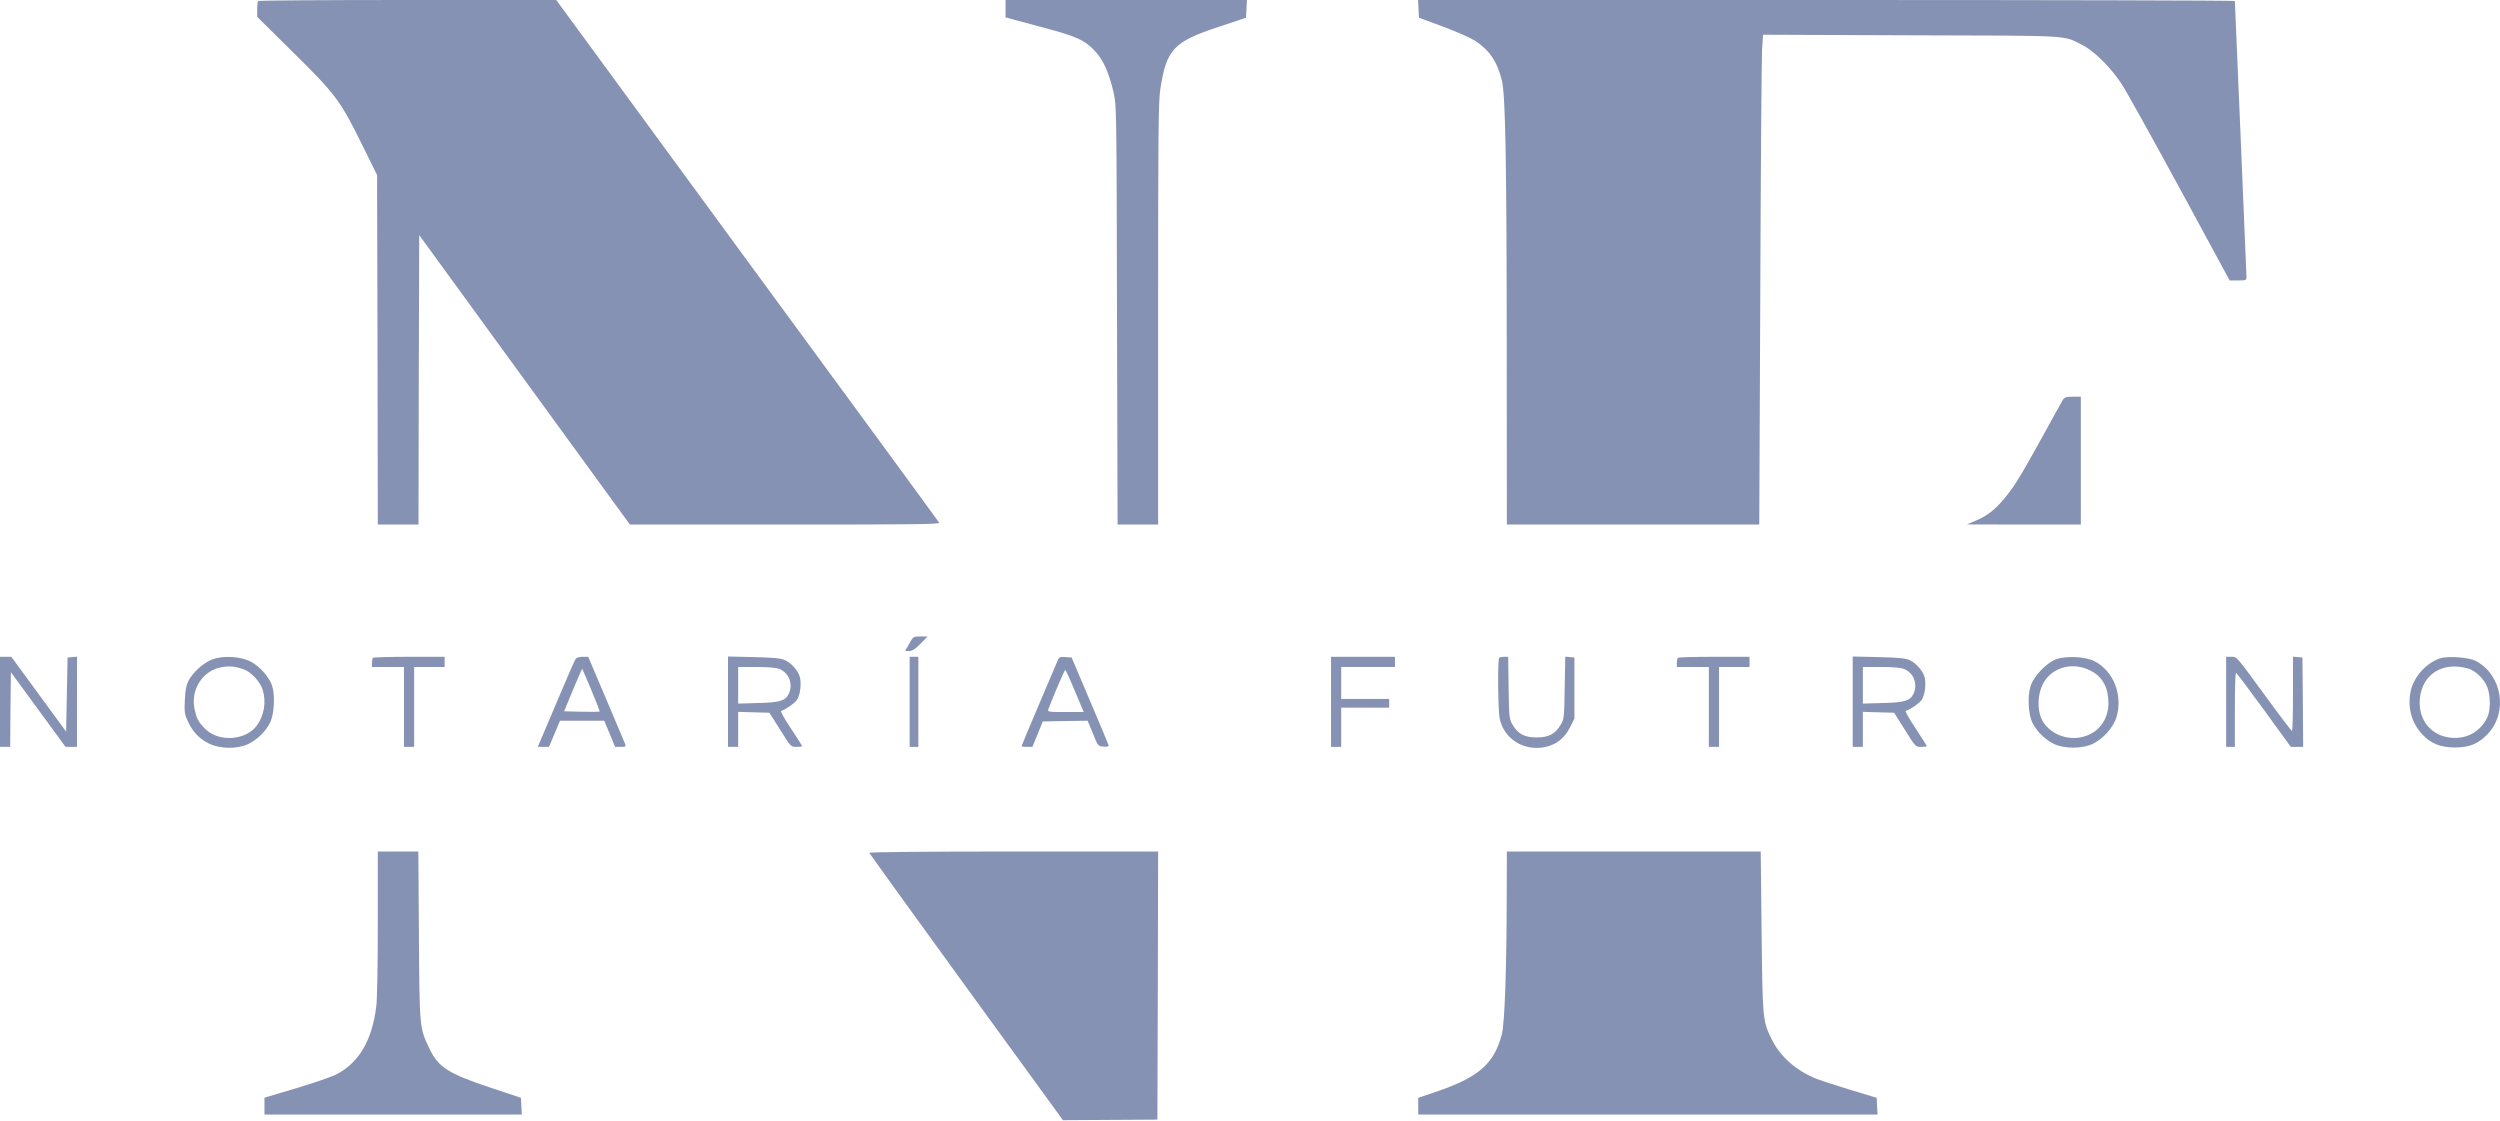
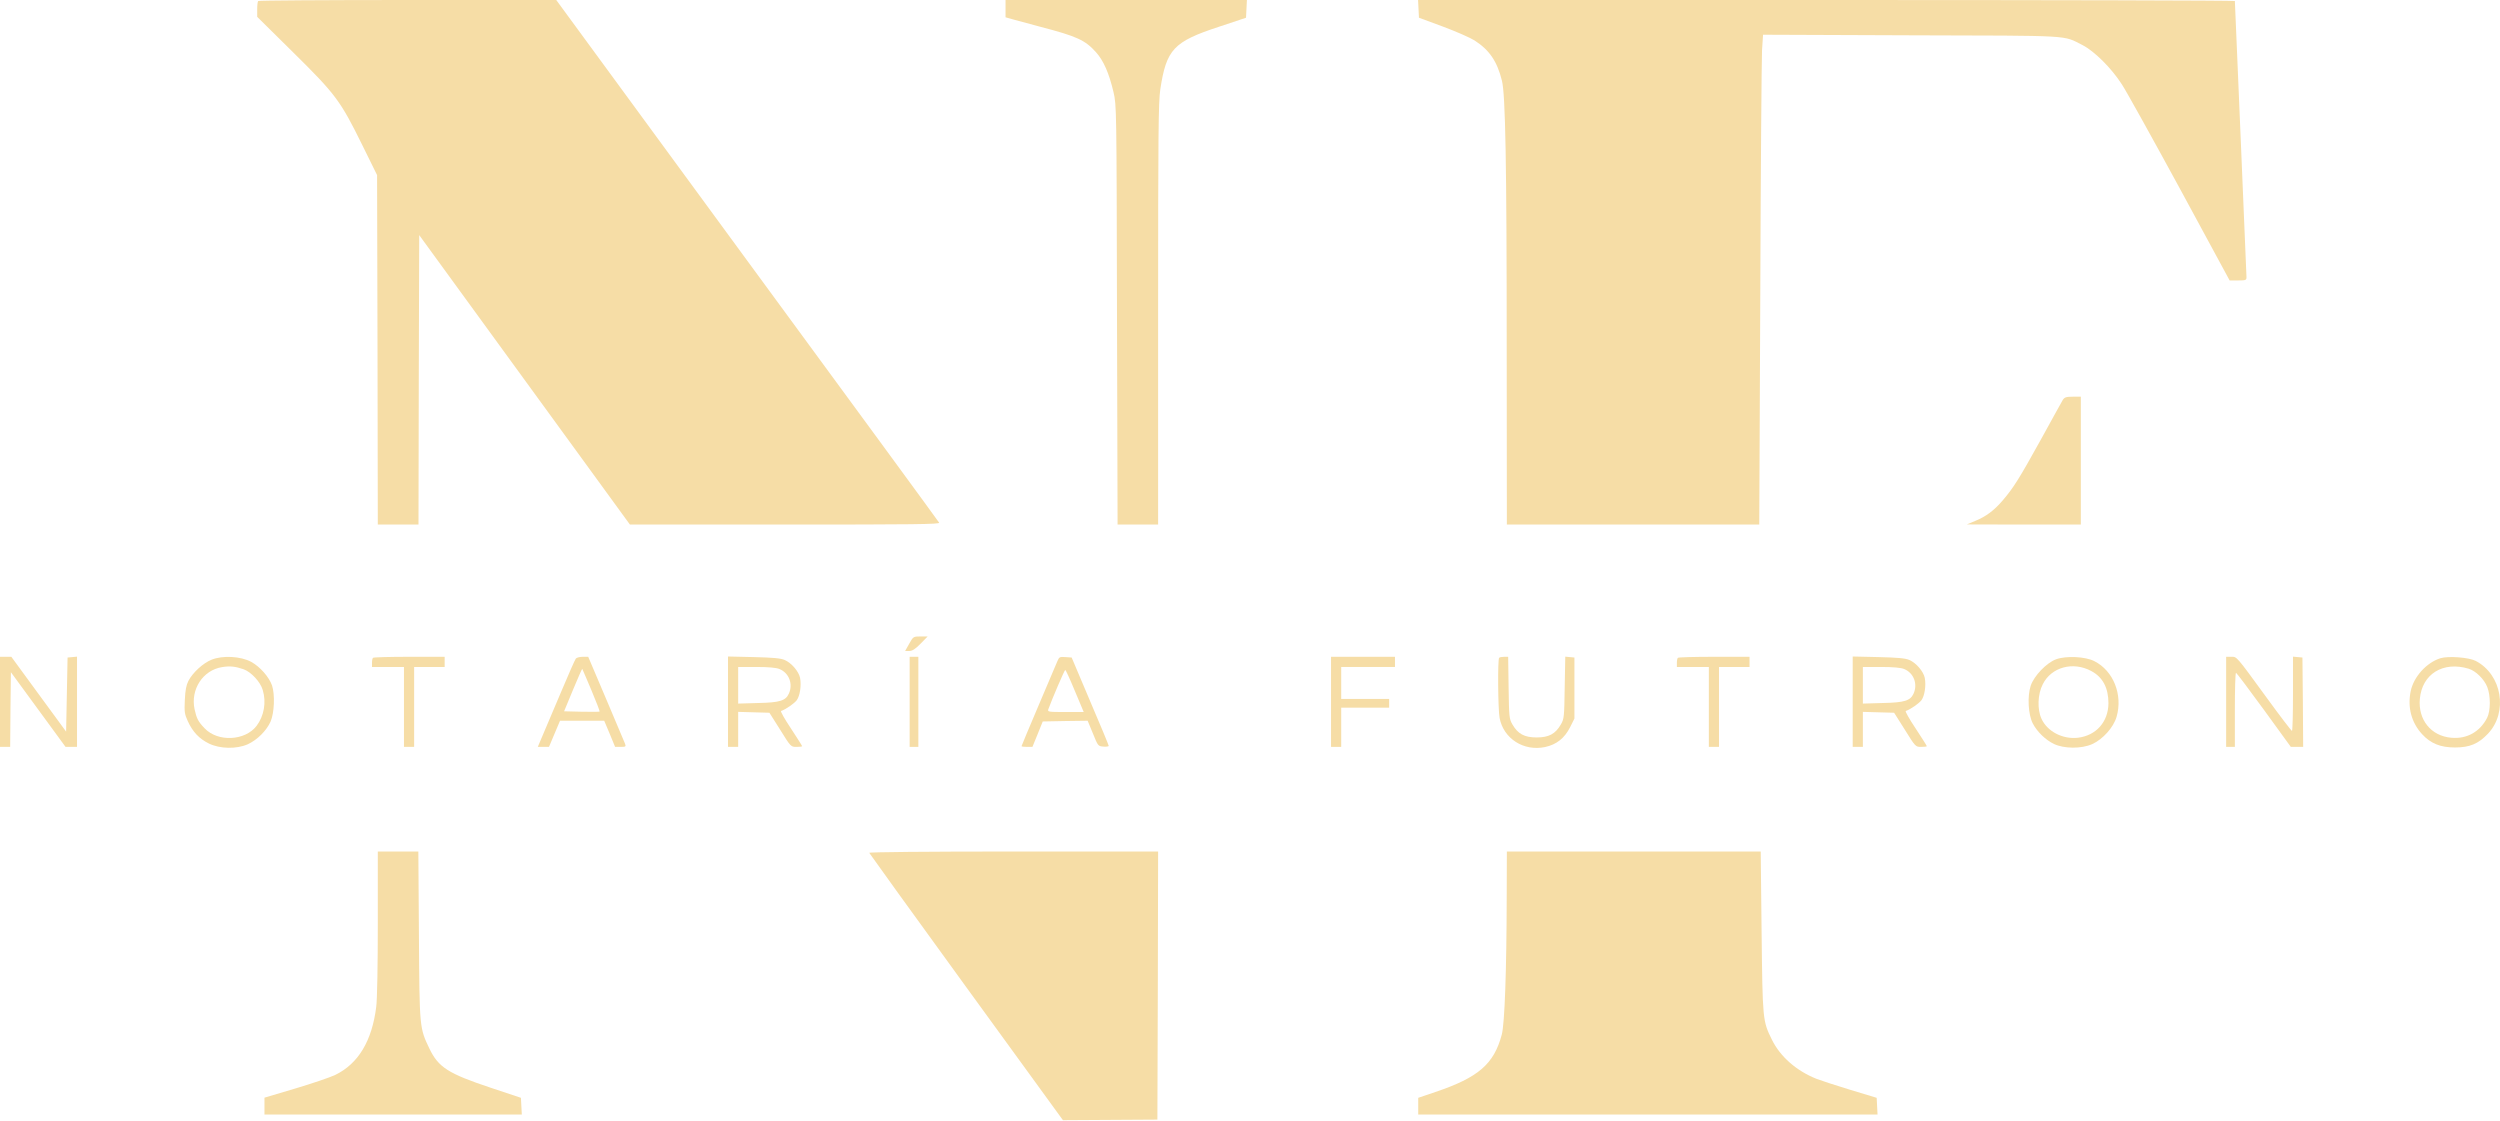
<svg xmlns="http://www.w3.org/2000/svg" version="1.0" width="1720.463pt" height="770.937pt" viewBox="0 0 1720.463 770.937" preserveAspectRatio="xMidYMid meet" id="svg22">
  <defs id="defs22" />
  <g transform="translate(-95,932) scale(0.1,-0.1)" fill="#000000" stroke="none" id="g22">
-     <path d="M2727 9313 c-4 -3 -7 -29 -7 -58 l0 -51 248 -245 c292 -288 325 -332 476 -639 l101 -205 3 -1202 2 -1203 140 0 140 0 2 996 3 996 725 -996 725 -996 1068 0 c886 0 1067 2 1060 13 -4 8 -599 820 -1322 1805 l-1313 1792 -1022 0 c-563 0 -1026 -3 -1029 -7z" id="path1" style="fill:#8592b3;fill-opacity:1" />
-     <path d="M7870 9261 l0 -60 53 -15 c28 -8 114 -31 189 -51 249 -65 306 -91 381 -175 51 -57 89 -142 120 -274 21 -90 21 -102 24 -1533 l4 -1443 139 0 140 0 0 1448 c0 1236 2 1462 15 1547 42 276 91 328 404 431 l186 62 3 61 3 61 -831 0 -830 0 0 -59z" id="path2" style="fill:#8592b3;fill-opacity:1" />
-     <path d="M10712 9259 l3 -61 165 -61 c91 -34 189 -77 217 -95 103 -66 156 -144 189 -277 24 -95 33 -560 33 -1867 l1 -1188 869 0 868 0 7 1578 c3 867 9 1625 12 1685 l7 108 1021 -4 c1127 -3 1039 2 1177 -67 82 -42 198 -157 271 -270 31 -47 210 -370 399 -717 l343 -633 58 0 c54 0 58 2 58 23 0 12 -18 443 -40 957 -22 514 -40 938 -40 943 0 4 -1265 7 -2810 7 l-2811 0 3 -61z" id="path3" style="fill:#8592b3;fill-opacity:1" />
-     <path d="M15146 6568 c-7 -13 -76 -135 -151 -273 -149 -269 -187 -330 -262 -418 -59 -69 -114 -111 -190 -142 l-58 -24 393 -1 392 0 0 440 0 440 -55 0 c-46 0 -57 -4 -69 -22z" id="path4" style="fill:#8592b3;fill-opacity:1" />
-     <path d="M7207 4890 l-28 -50 28 0 c21 0 42 13 78 50 l49 50 -49 0 c-50 0 -50 -1 -78 -50z" id="path5" style="fill:#8592b3;fill-opacity:1" />
-     <path d="M950 4490 l0 -310 35 0 35 0 2 257 3 257 188 -257 188 -257 40 0 39 0 0 311 0 310 -32 -3 -33 -3 -5 -255 -5 -255 -189 258 -188 257 -39 0 -39 0 0 -310z" id="path6" style="fill:#8592b3;fill-opacity:1" />
-     <path d="M2406 4780 c-58 -23 -129 -88 -159 -145 -15 -29 -22 -64 -25 -132 -4 -81 -2 -97 20 -145 34 -75 79 -122 146 -155 76 -37 190 -39 267 -5 65 30 128 92 157 156 26 60 31 186 10 249 -21 59 -83 129 -143 162 -72 39 -197 46 -273 15z m221 -66 c52 -19 115 -87 131 -142 26 -85 9 -179 -42 -247 -79 -104 -267 -113 -358 -17 -44 46 -55 67 -69 131 -29 136 57 269 189 290 55 9 91 5 149 -15z" id="path7" style="fill:#8592b3;fill-opacity:1" />
-     <path d="M3517 4793 c-4 -3 -7 -19 -7 -35 l0 -28 110 0 110 0 0 -275 0 -275 35 0 35 0 0 275 0 275 105 0 105 0 0 35 0 35 -243 0 c-134 0 -247 -3 -250 -7z" id="path8" style="fill:#8592b3;fill-opacity:1" />
-     <path d="M4913 4788 c-6 -7 -52 -112 -103 -233 -51 -121 -108 -255 -126 -297 l-33 -78 38 0 39 0 38 90 38 90 152 0 152 0 38 -90 37 -90 38 0 c36 0 38 2 30 23 -5 12 -64 151 -131 310 l-122 287 -38 0 c-21 0 -42 -6 -47 -12z m107 -218 c33 -79 59 -145 56 -147 -2 -2 -57 -2 -123 -1 l-121 3 61 147 c34 81 62 146 64 145 1 -2 30 -68 63 -147z" id="path9" style="fill:#8592b3;fill-opacity:1" />
-     <path d="M5960 4491 l0 -311 35 0 35 0 0 120 0 121 107 -3 108 -3 74 -117 c73 -118 74 -118 112 -118 22 0 39 2 39 5 0 3 -35 58 -77 122 -43 64 -73 118 -68 120 33 11 91 52 108 74 22 30 33 101 23 154 -9 44 -59 103 -106 123 -26 12 -82 17 -212 20 l-178 4 0 -311z m354 225 c66 -27 95 -103 65 -169 -22 -49 -62 -62 -211 -65 l-138 -4 0 126 0 126 125 0 c84 0 137 -5 159 -14z" id="path10" style="fill:#8592b3;fill-opacity:1" />
-     <path d="M7210 4490 l0 -310 30 0 30 0 0 310 0 310 -30 0 -30 0 0 -310z" id="path11" style="fill:#8592b3;fill-opacity:1" />
-     <path d="M8226 4768 c-8 -18 -66 -156 -130 -306 -64 -150 -116 -275 -116 -277 0 -3 17 -5 38 -5 l37 0 36 88 35 87 155 3 154 2 36 -87 c35 -87 36 -88 72 -91 20 -2 37 1 37 5 0 5 -57 143 -128 308 l-127 300 -43 3 c-40 3 -43 1 -56 -30z m121 -203 l61 -145 -125 0 c-115 0 -125 1 -119 18 25 69 112 272 117 272 3 0 33 -65 66 -145z" id="path12" style="fill:#8592b3;fill-opacity:1" />
-     <path d="M10110 4490 l0 -310 35 0 35 0 0 135 0 135 165 0 165 0 0 30 0 30 -165 0 -165 0 0 110 0 110 185 0 185 0 0 35 0 35 -220 0 -220 0 0 -310z" id="path13" style="fill:#8592b3;fill-opacity:1" />
-     <path d="M11267 4793 c-11 -10 -8 -355 3 -414 27 -142 166 -231 313 -200 79 17 134 61 172 136 l30 60 0 210 0 210 -32 3 -31 3 -4 -213 c-3 -201 -4 -215 -26 -253 -38 -66 -83 -90 -167 -90 -84 0 -129 24 -167 90 -22 38 -23 52 -26 253 l-3 212 -28 0 c-15 0 -31 -3 -34 -7z" id="path14" style="fill:#8592b3;fill-opacity:1" />
-     <path d="M12497 4793 c-4 -3 -7 -19 -7 -35 l0 -28 110 0 110 0 0 -275 0 -275 35 0 35 0 0 275 0 275 105 0 105 0 0 35 0 35 -243 0 c-134 0 -247 -3 -250 -7z" id="path15" style="fill:#8592b3;fill-opacity:1" />
-     <path d="M13700 4491 l0 -311 35 0 35 0 0 120 0 121 107 -3 108 -3 74 -117 c73 -118 74 -118 112 -118 22 0 39 2 39 5 0 3 -35 58 -77 122 -43 64 -73 118 -68 120 33 11 91 52 108 74 22 30 33 101 23 154 -9 44 -59 103 -106 123 -26 12 -82 17 -212 20 l-178 4 0 -311z m354 225 c66 -27 95 -103 65 -169 -22 -49 -62 -62 -211 -65 l-138 -4 0 126 0 126 125 0 c84 0 137 -5 159 -14z" id="path16" style="fill:#8592b3;fill-opacity:1" />
-     <path d="M15100 4783 c-66 -24 -152 -114 -175 -182 -24 -73 -17 -199 14 -259 30 -58 87 -113 146 -142 71 -33 188 -34 263 -1 73 33 147 115 168 188 44 152 -22 317 -153 383 -62 32 -194 38 -263 13z m242 -81 c79 -42 118 -116 118 -222 -1 -127 -84 -222 -210 -237 -105 -12 -211 43 -251 131 -30 65 -26 169 9 237 59 118 208 159 334 91z" id="path17" style="fill:#8592b3;fill-opacity:1" />
-     <path d="M16270 4490 l0 -310 30 0 30 0 0 255 c0 140 3 255 8 255 4 -1 90 -115 192 -255 l185 -255 43 0 42 0 -2 308 -3 307 -32 3 -33 3 0 -255 c0 -141 -3 -256 -7 -256 -5 1 -82 102 -173 227 -216 296 -205 283 -246 283 l-34 0 0 -310z" id="path18" style="fill:#8592b3;fill-opacity:1" />
-     <path d="M17744 4790 c-95 -30 -184 -128 -204 -227 -23 -110 5 -216 79 -296 59 -64 126 -91 226 -91 101 0 161 25 227 95 140 149 96 407 -85 501 -47 24 -188 35 -243 18z m195 -72 c49 -15 107 -72 128 -126 24 -61 23 -165 -1 -212 -50 -97 -140 -147 -247 -137 -139 12 -229 124 -216 267 15 172 160 261 336 208z" id="path19" style="fill:#8592b3;fill-opacity:1" />
-     <path d="M3550 2967 c0 -285 -4 -528 -11 -577 -29 -233 -123 -390 -281 -467 -35 -17 -159 -59 -276 -94 l-212 -63 0 -58 0 -58 885 0 886 0 -3 57 -3 58 -210 70 c-291 97 -358 140 -420 269 -68 143 -68 139 -72 779 l-4 577 -140 0 -139 0 0 -493z" id="path20" style="fill:#8592b3;fill-opacity:1" />
-     <path d="M6932 3451 c2 -5 302 -421 668 -925 l665 -915 325 2 325 2 3 923 2 922 -996 0 c-603 0 -994 -4 -992 -9z" id="path21" style="fill:#8592b3;fill-opacity:1" />
-     <path d="M11319 3148 c-1 -510 -14 -872 -34 -948 -54 -203 -161 -295 -457 -395 l-118 -40 0 -57 0 -58 1580 0 1581 0 -3 57 -3 58 -185 56 c-102 31 -205 65 -230 75 -138 55 -249 153 -306 269 -64 130 -64 134 -71 743 l-6 552 -873 0 -874 0 -1 -312z" id="path22" style="fill:#8592b3;fill-opacity:1" />
+     <path d="M2727 9313 c-4 -3 -7 -29 -7 -58 l0 -51 248 -245 c292 -288 325 -332 476 -639 l101 -205 3 -1202 2 -1203 140 0 140 0 2 996 3 996 725 -996 725 -996 1068 0 c886 0 1067 2 1060 13 -4 8 -599 820 -1322 1805 l-1313 1792 -1022 0 c-563 0 -1026 -3 -1029 -7z" id="path1" style="fill:#f6dda6;fill-opacity:1" />
+     <path d="M7870 9261 l0 -60 53 -15 c28 -8 114 -31 189 -51 249 -65 306 -91 381 -175 51 -57 89 -142 120 -274 21 -90 21 -102 24 -1533 l4 -1443 139 0 140 0 0 1448 c0 1236 2 1462 15 1547 42 276 91 328 404 431 l186 62 3 61 3 61 -831 0 -830 0 0 -59z" id="path2" style="fill:#f6dda6;fill-opacity:1" />
+     <path d="M10712 9259 l3 -61 165 -61 c91 -34 189 -77 217 -95 103 -66 156 -144 189 -277 24 -95 33 -560 33 -1867 l1 -1188 869 0 868 0 7 1578 c3 867 9 1625 12 1685 l7 108 1021 -4 c1127 -3 1039 2 1177 -67 82 -42 198 -157 271 -270 31 -47 210 -370 399 -717 l343 -633 58 0 c54 0 58 2 58 23 0 12 -18 443 -40 957 -22 514 -40 938 -40 943 0 4 -1265 7 -2810 7 l-2811 0 3 -61z" id="path3" style="fill:#f6dda6;fill-opacity:1" />
+     <path d="M15146 6568 c-7 -13 -76 -135 -151 -273 -149 -269 -187 -330 -262 -418 -59 -69 -114 -111 -190 -142 l-58 -24 393 -1 392 0 0 440 0 440 -55 0 c-46 0 -57 -4 -69 -22z" id="path4" style="fill:#f6dda6;fill-opacity:1" />
+     <path d="M7207 4890 l-28 -50 28 0 c21 0 42 13 78 50 l49 50 -49 0 c-50 0 -50 -1 -78 -50z" id="path5" style="fill:#f6dda6;fill-opacity:1" />
+     <path d="M950 4490 l0 -310 35 0 35 0 2 257 3 257 188 -257 188 -257 40 0 39 0 0 311 0 310 -32 -3 -33 -3 -5 -255 -5 -255 -189 258 -188 257 -39 0 -39 0 0 -310z" id="path6" style="fill:#f6dda6;fill-opacity:1" />
+     <path d="M2406 4780 c-58 -23 -129 -88 -159 -145 -15 -29 -22 -64 -25 -132 -4 -81 -2 -97 20 -145 34 -75 79 -122 146 -155 76 -37 190 -39 267 -5 65 30 128 92 157 156 26 60 31 186 10 249 -21 59 -83 129 -143 162 -72 39 -197 46 -273 15z m221 -66 c52 -19 115 -87 131 -142 26 -85 9 -179 -42 -247 -79 -104 -267 -113 -358 -17 -44 46 -55 67 -69 131 -29 136 57 269 189 290 55 9 91 5 149 -15z" id="path7" style="fill:#f6dda6;fill-opacity:1" />
+     <path d="M3517 4793 c-4 -3 -7 -19 -7 -35 l0 -28 110 0 110 0 0 -275 0 -275 35 0 35 0 0 275 0 275 105 0 105 0 0 35 0 35 -243 0 c-134 0 -247 -3 -250 -7z" id="path8" style="fill:#f6dda6;fill-opacity:1" />
+     <path d="M4913 4788 c-6 -7 -52 -112 -103 -233 -51 -121 -108 -255 -126 -297 l-33 -78 38 0 39 0 38 90 38 90 152 0 152 0 38 -90 37 -90 38 0 c36 0 38 2 30 23 -5 12 -64 151 -131 310 l-122 287 -38 0 c-21 0 -42 -6 -47 -12z m107 -218 c33 -79 59 -145 56 -147 -2 -2 -57 -2 -123 -1 l-121 3 61 147 c34 81 62 146 64 145 1 -2 30 -68 63 -147z" id="path9" style="fill:#f6dda6;fill-opacity:1" />
+     <path d="M5960 4491 l0 -311 35 0 35 0 0 120 0 121 107 -3 108 -3 74 -117 c73 -118 74 -118 112 -118 22 0 39 2 39 5 0 3 -35 58 -77 122 -43 64 -73 118 -68 120 33 11 91 52 108 74 22 30 33 101 23 154 -9 44 -59 103 -106 123 -26 12 -82 17 -212 20 l-178 4 0 -311z m354 225 c66 -27 95 -103 65 -169 -22 -49 -62 -62 -211 -65 l-138 -4 0 126 0 126 125 0 c84 0 137 -5 159 -14z" id="path10" style="fill:#f6dda6;fill-opacity:1" />
+     <path d="M7210 4490 l0 -310 30 0 30 0 0 310 0 310 -30 0 -30 0 0 -310z" id="path11" style="fill:#f6dda6;fill-opacity:1" />
+     <path d="M8226 4768 c-8 -18 -66 -156 -130 -306 -64 -150 -116 -275 -116 -277 0 -3 17 -5 38 -5 l37 0 36 88 35 87 155 3 154 2 36 -87 c35 -87 36 -88 72 -91 20 -2 37 1 37 5 0 5 -57 143 -128 308 l-127 300 -43 3 c-40 3 -43 1 -56 -30z m121 -203 l61 -145 -125 0 c-115 0 -125 1 -119 18 25 69 112 272 117 272 3 0 33 -65 66 -145z" id="path12" style="fill:#f6dda6;fill-opacity:1" />
+     <path d="M10110 4490 l0 -310 35 0 35 0 0 135 0 135 165 0 165 0 0 30 0 30 -165 0 -165 0 0 110 0 110 185 0 185 0 0 35 0 35 -220 0 -220 0 0 -310z" id="path13" style="fill:#f6dda6;fill-opacity:1" />
+     <path d="M11267 4793 c-11 -10 -8 -355 3 -414 27 -142 166 -231 313 -200 79 17 134 61 172 136 l30 60 0 210 0 210 -32 3 -31 3 -4 -213 c-3 -201 -4 -215 -26 -253 -38 -66 -83 -90 -167 -90 -84 0 -129 24 -167 90 -22 38 -23 52 -26 253 l-3 212 -28 0 c-15 0 -31 -3 -34 -7z" id="path14" style="fill:#f6dda6;fill-opacity:1" />
+     <path d="M12497 4793 c-4 -3 -7 -19 -7 -35 l0 -28 110 0 110 0 0 -275 0 -275 35 0 35 0 0 275 0 275 105 0 105 0 0 35 0 35 -243 0 c-134 0 -247 -3 -250 -7z" id="path15" style="fill:#f6dda6;fill-opacity:1" />
+     <path d="M13700 4491 l0 -311 35 0 35 0 0 120 0 121 107 -3 108 -3 74 -117 c73 -118 74 -118 112 -118 22 0 39 2 39 5 0 3 -35 58 -77 122 -43 64 -73 118 -68 120 33 11 91 52 108 74 22 30 33 101 23 154 -9 44 -59 103 -106 123 -26 12 -82 17 -212 20 l-178 4 0 -311z m354 225 c66 -27 95 -103 65 -169 -22 -49 -62 -62 -211 -65 l-138 -4 0 126 0 126 125 0 c84 0 137 -5 159 -14z" id="path16" style="fill:#f6dda6;fill-opacity:1" />
+     <path d="M15100 4783 c-66 -24 -152 -114 -175 -182 -24 -73 -17 -199 14 -259 30 -58 87 -113 146 -142 71 -33 188 -34 263 -1 73 33 147 115 168 188 44 152 -22 317 -153 383 -62 32 -194 38 -263 13z m242 -81 c79 -42 118 -116 118 -222 -1 -127 -84 -222 -210 -237 -105 -12 -211 43 -251 131 -30 65 -26 169 9 237 59 118 208 159 334 91z" id="path17" style="fill:#f6dda6;fill-opacity:1" />
+     <path d="M16270 4490 l0 -310 30 0 30 0 0 255 c0 140 3 255 8 255 4 -1 90 -115 192 -255 l185 -255 43 0 42 0 -2 308 -3 307 -32 3 -33 3 0 -255 c0 -141 -3 -256 -7 -256 -5 1 -82 102 -173 227 -216 296 -205 283 -246 283 l-34 0 0 -310z" id="path18" style="fill:#f6dda6;fill-opacity:1" />
+     <path d="M17744 4790 c-95 -30 -184 -128 -204 -227 -23 -110 5 -216 79 -296 59 -64 126 -91 226 -91 101 0 161 25 227 95 140 149 96 407 -85 501 -47 24 -188 35 -243 18z m195 -72 c49 -15 107 -72 128 -126 24 -61 23 -165 -1 -212 -50 -97 -140 -147 -247 -137 -139 12 -229 124 -216 267 15 172 160 261 336 208z" id="path19" style="fill:#f6dda6;fill-opacity:1" />
+     <path d="M3550 2967 c0 -285 -4 -528 -11 -577 -29 -233 -123 -390 -281 -467 -35 -17 -159 -59 -276 -94 l-212 -63 0 -58 0 -58 885 0 886 0 -3 57 -3 58 -210 70 c-291 97 -358 140 -420 269 -68 143 -68 139 -72 779 l-4 577 -140 0 -139 0 0 -493z" id="path20" style="fill:#f6dda6;fill-opacity:1" />
+     <path d="M6932 3451 c2 -5 302 -421 668 -925 l665 -915 325 2 325 2 3 923 2 922 -996 0 c-603 0 -994 -4 -992 -9z" id="path21" style="fill:#f6dda6;fill-opacity:1" />
+     <path d="M11319 3148 c-1 -510 -14 -872 -34 -948 -54 -203 -161 -295 -457 -395 l-118 -40 0 -57 0 -58 1580 0 1581 0 -3 57 -3 58 -185 56 c-102 31 -205 65 -230 75 -138 55 -249 153 -306 269 -64 130 -64 134 -71 743 l-6 552 -873 0 -874 0 -1 -312z" id="path22" style="fill:#f6dda6;fill-opacity:1" />
  </g>
</svg>
